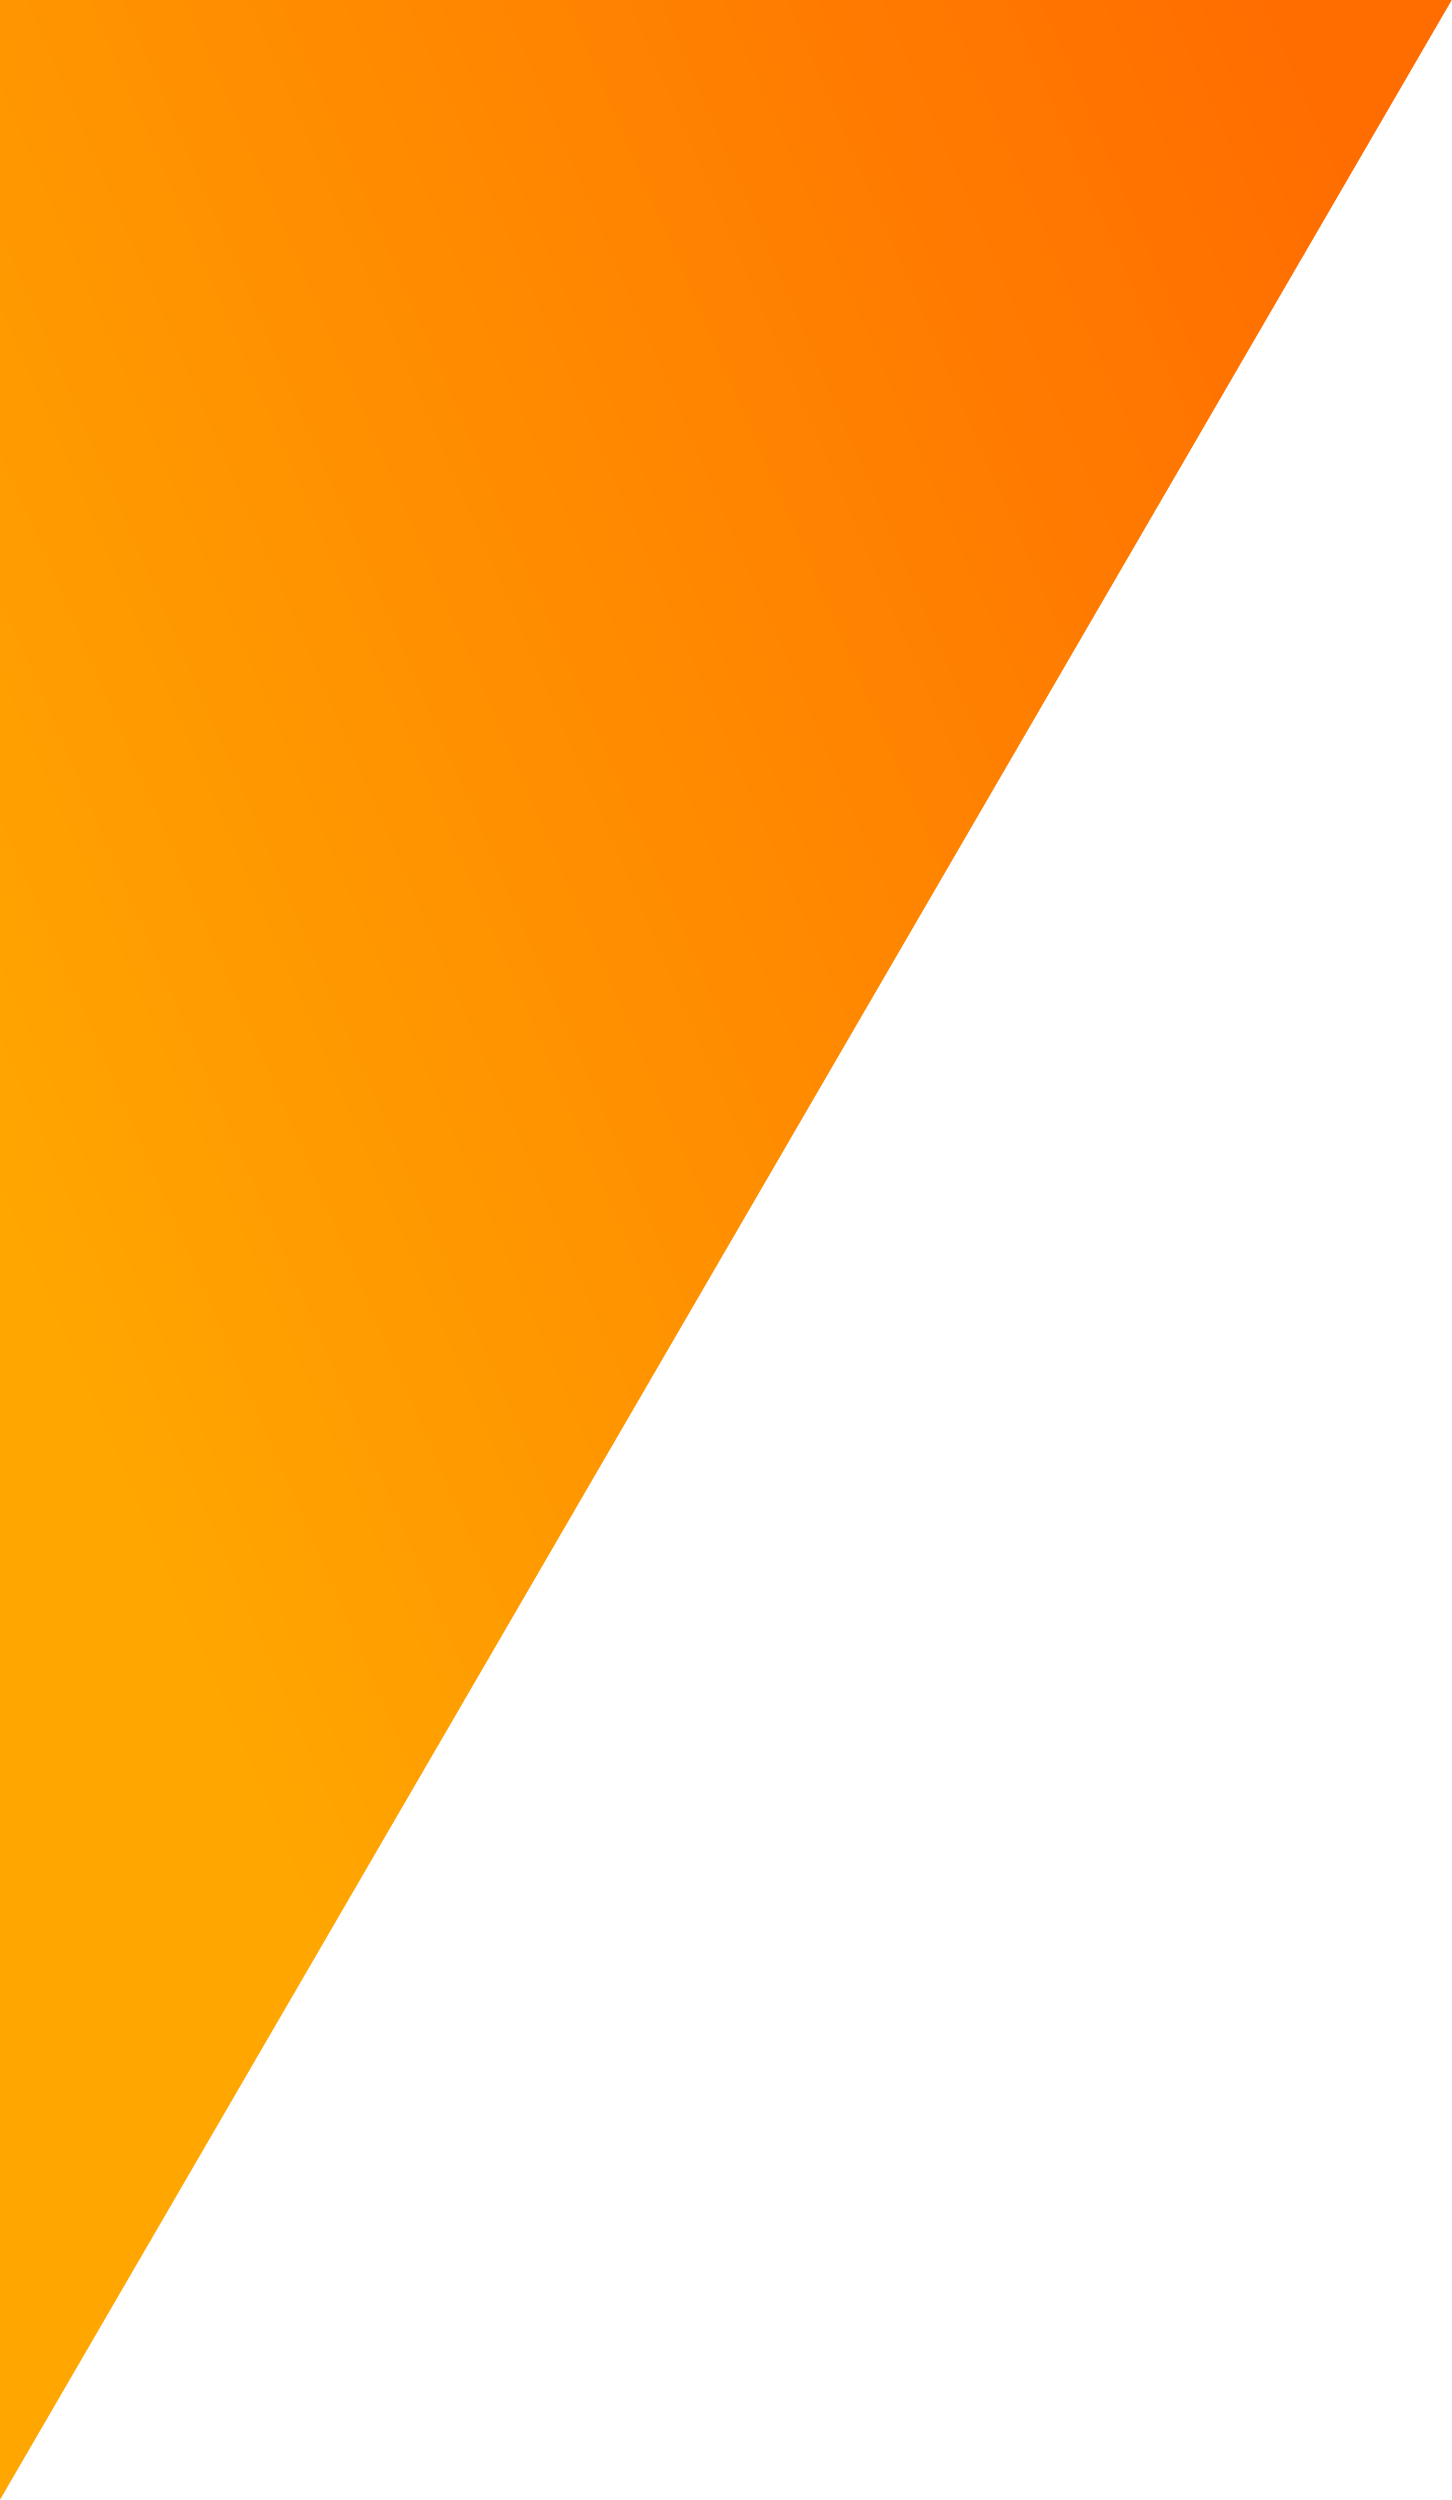
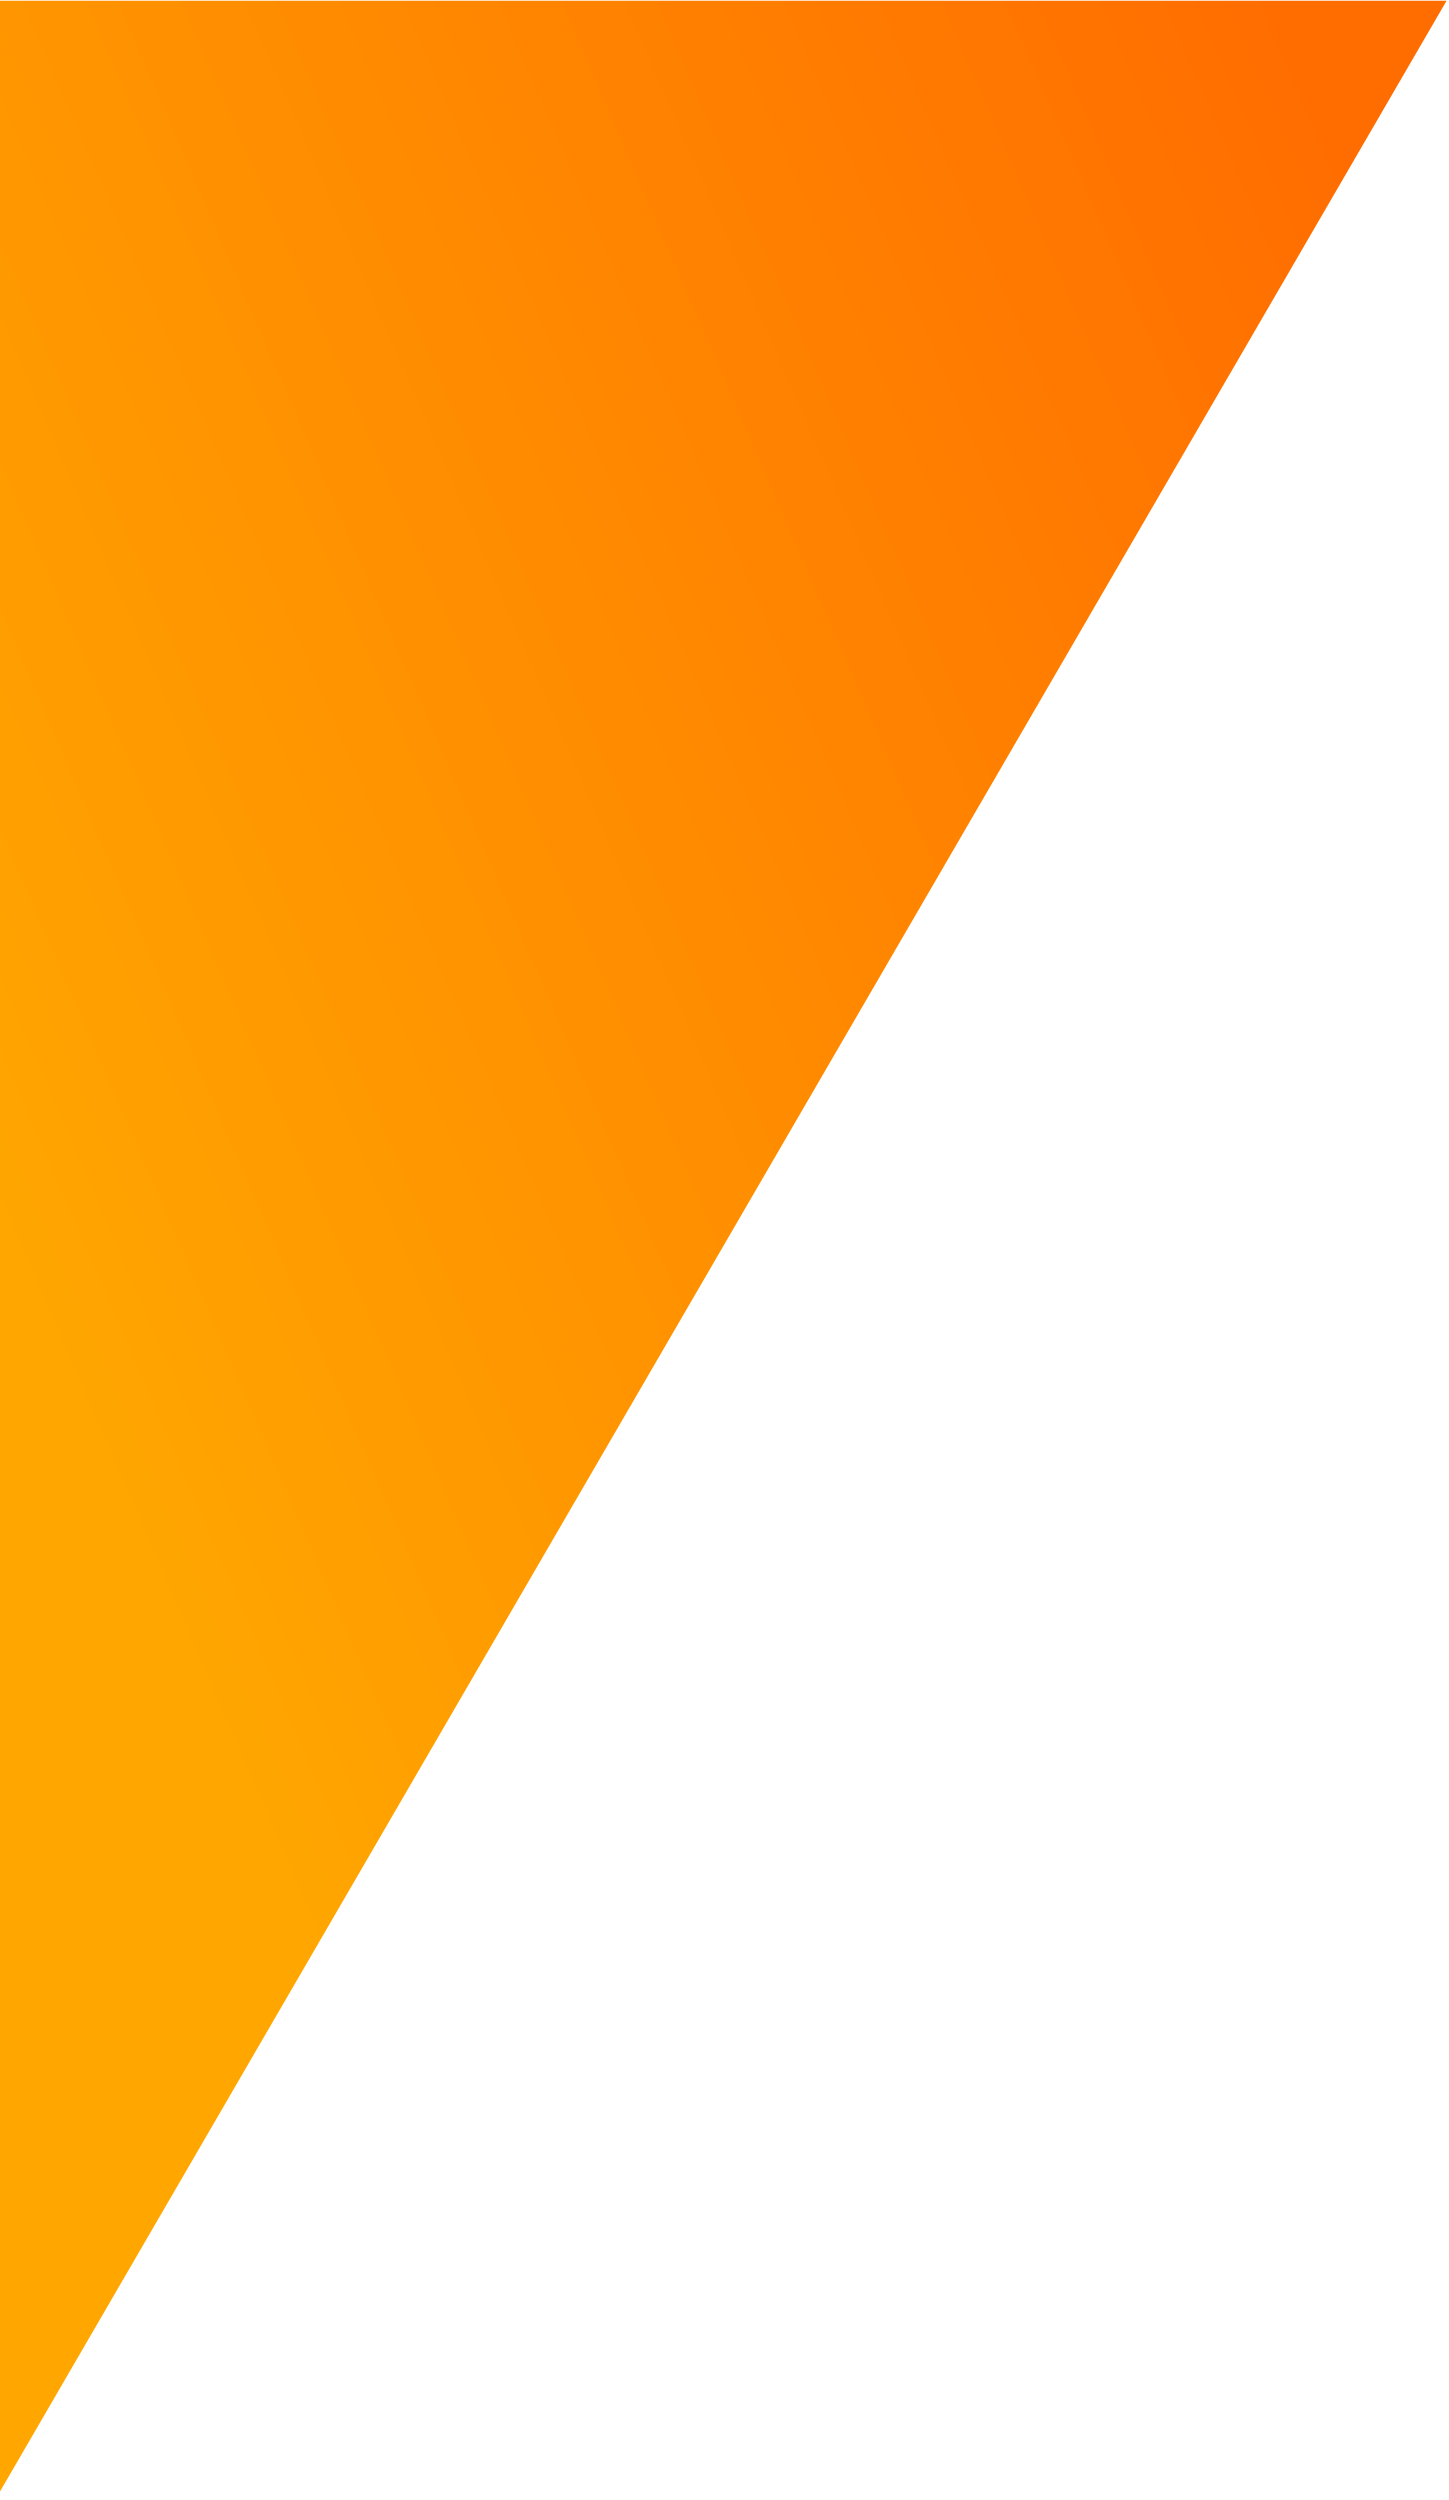
- <svg xmlns="http://www.w3.org/2000/svg" width="964px" height="1660px" viewBox="0 0 964 1660" version="1.1">
-   <defs>
-     <linearGradient x1="20.593%" y1="24.274%" x2="100%" y2="83.752%" id="linearGradient-1">
-       <stop stop-color="#FFA600" offset="0%" />
-       <stop stop-color="#FF6D00" offset="100%" />
-     </linearGradient>
-   </defs>
-   <g id="01_parceiros" stroke="none" stroke-width="1" fill="none" fill-rule="evenodd">
-     <g id="01_esporte-interativo-1920" transform="translate(0, -136)" fill="url(#linearGradient-1)">
-       <polygon id="Rectangle-5" transform="translate(480.5, 968.5) scale(1, -1) translate(-480.5, -968.5) " points="964 1801 -3 1801 -3 136" />
-     </g>
-   </g>
+ <svg xmlns="http://www.w3.org/2000/svg" version="1.1" id="Layer_1" x="0px" y="0px" width="965px" height="1666px" viewBox="0 0 965 1666" enable-background="new 0 0 965 1666" xml:space="preserve">
+   <linearGradient id="Rectangle-5_1_" gradientUnits="userSpaceOnUse" x1="176.816" y1="1228.745" x2="177.611" y2="1228.15" gradientTransform="matrix(967 0 0 1665 -170976.5 -2045039)">
+     <stop offset="0" style="stop-color:#FFA600" />
+     <stop offset="1" style="stop-color:#FF6D00" />
+   </linearGradient>
+   <path id="Rectangle-5" fill="url(#Rectangle-5_1_)" d="M964,0.5H-3v1665L964,0.5z" />
</svg>
